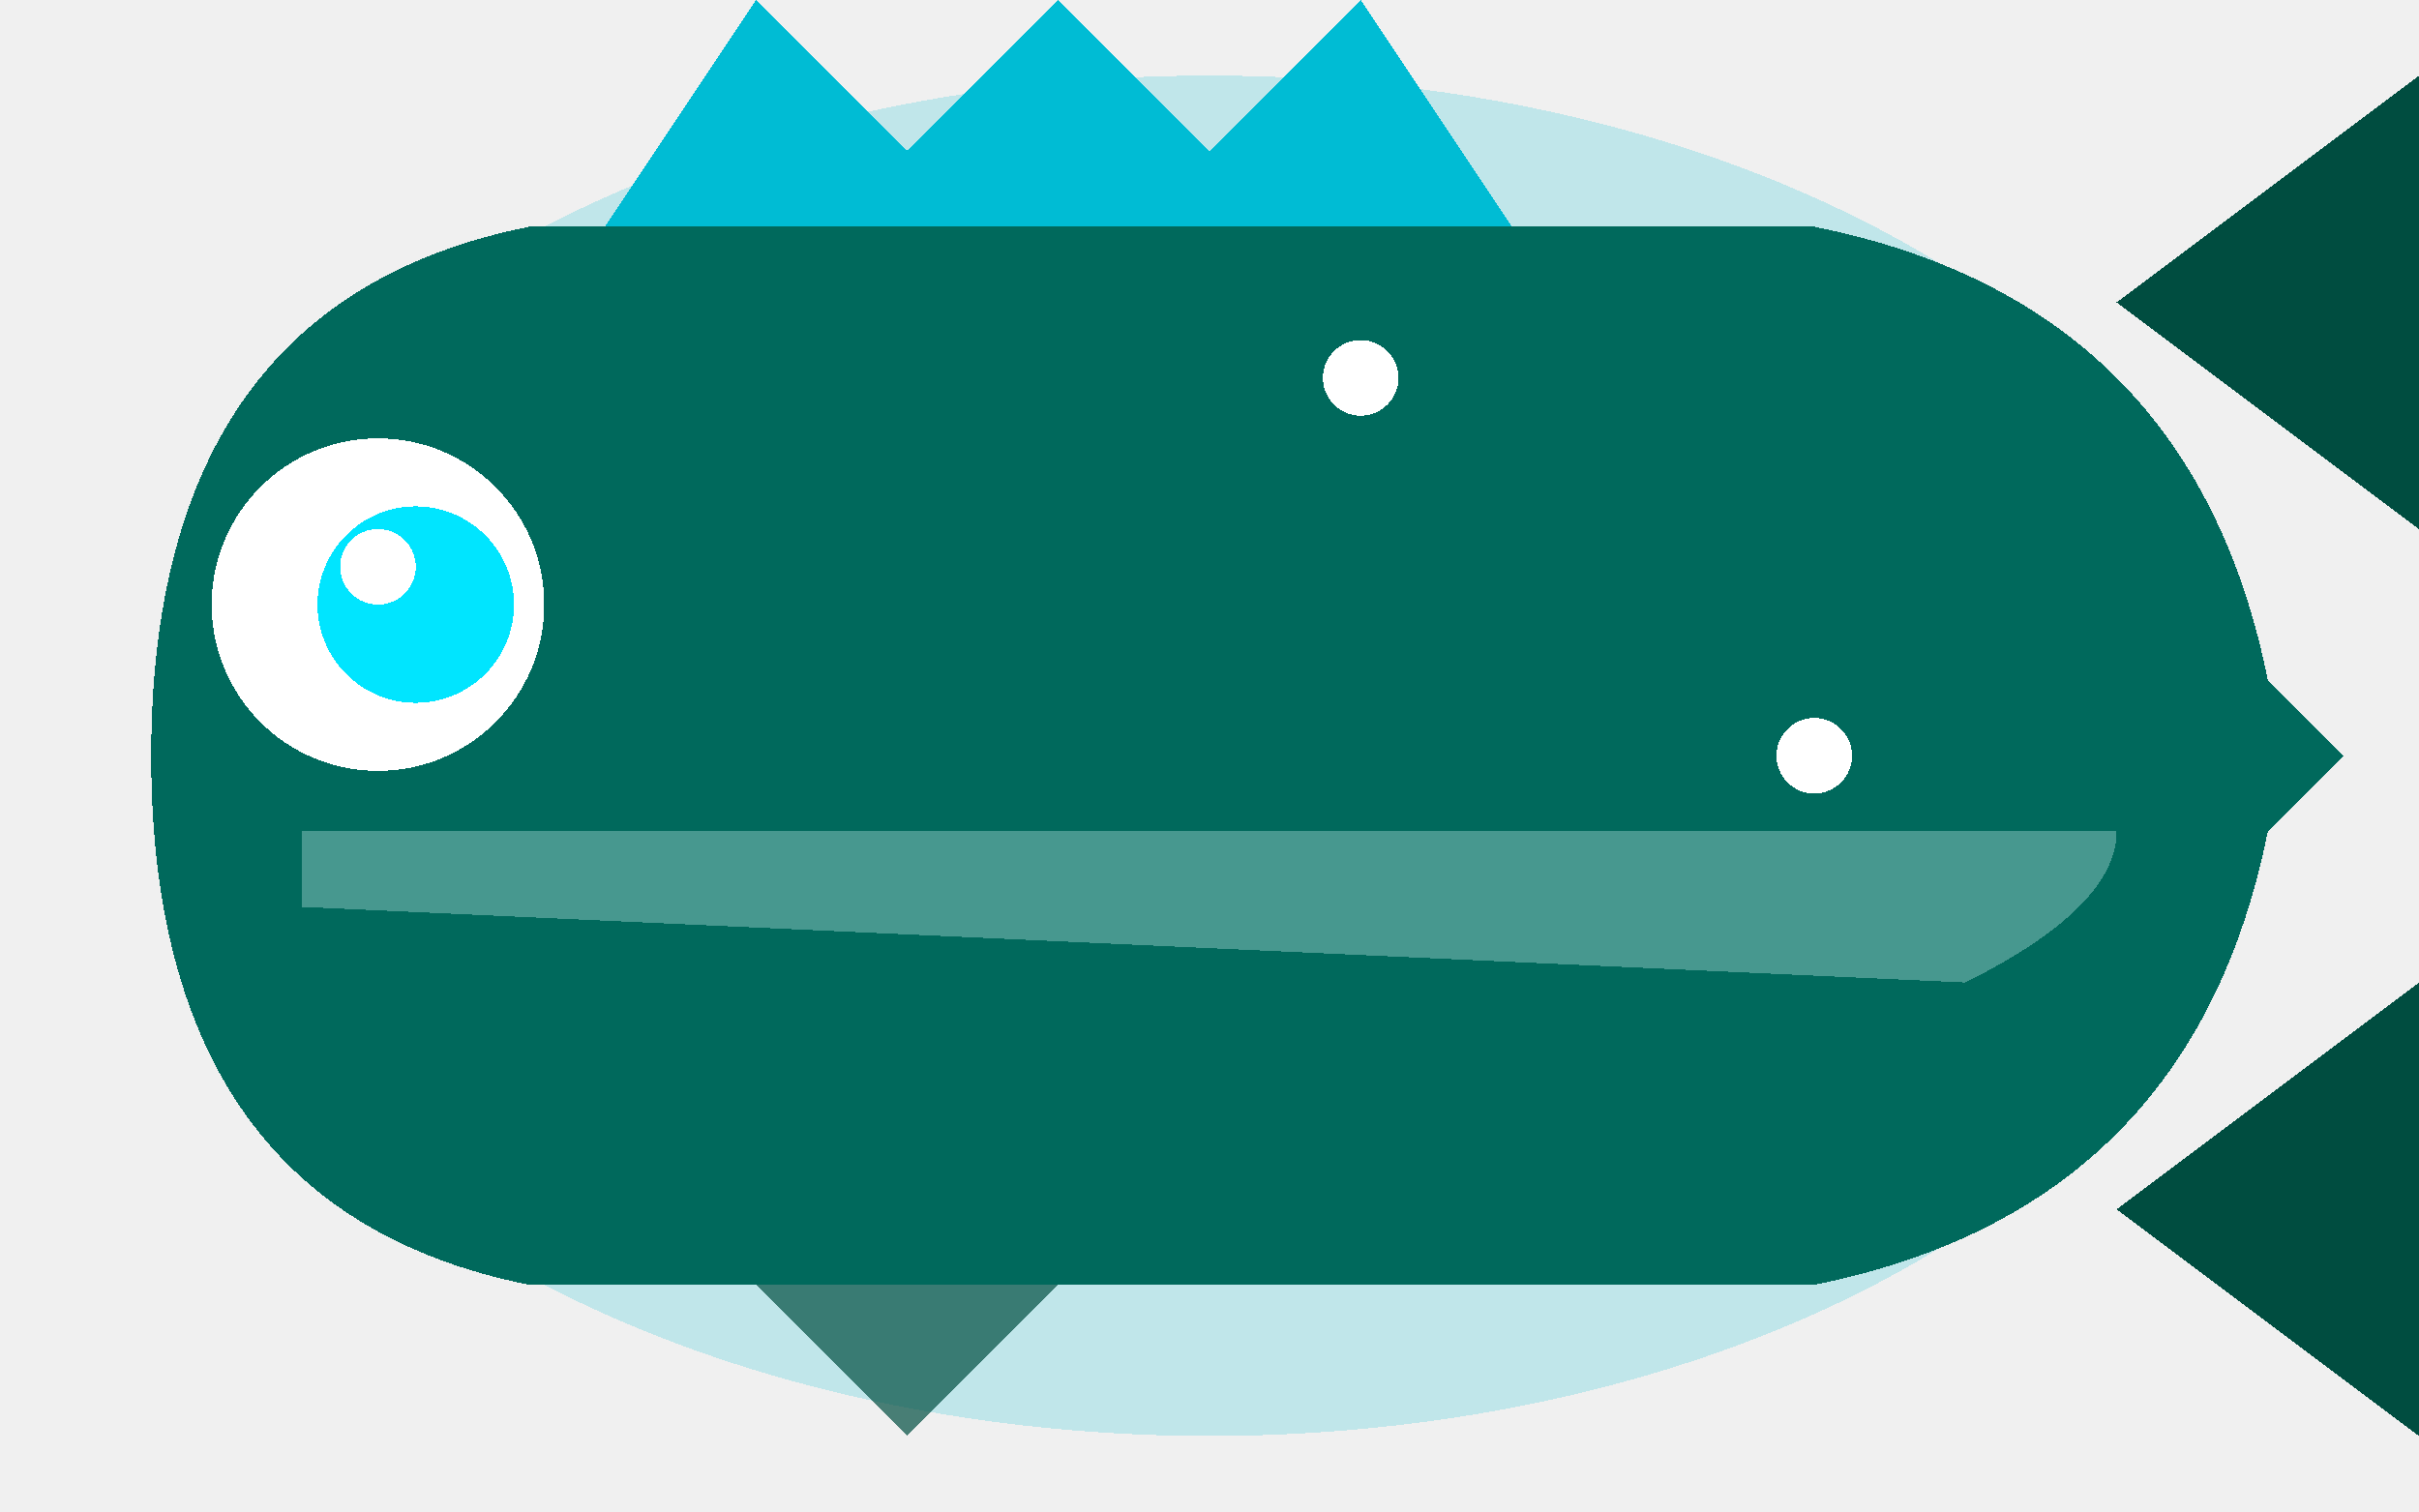
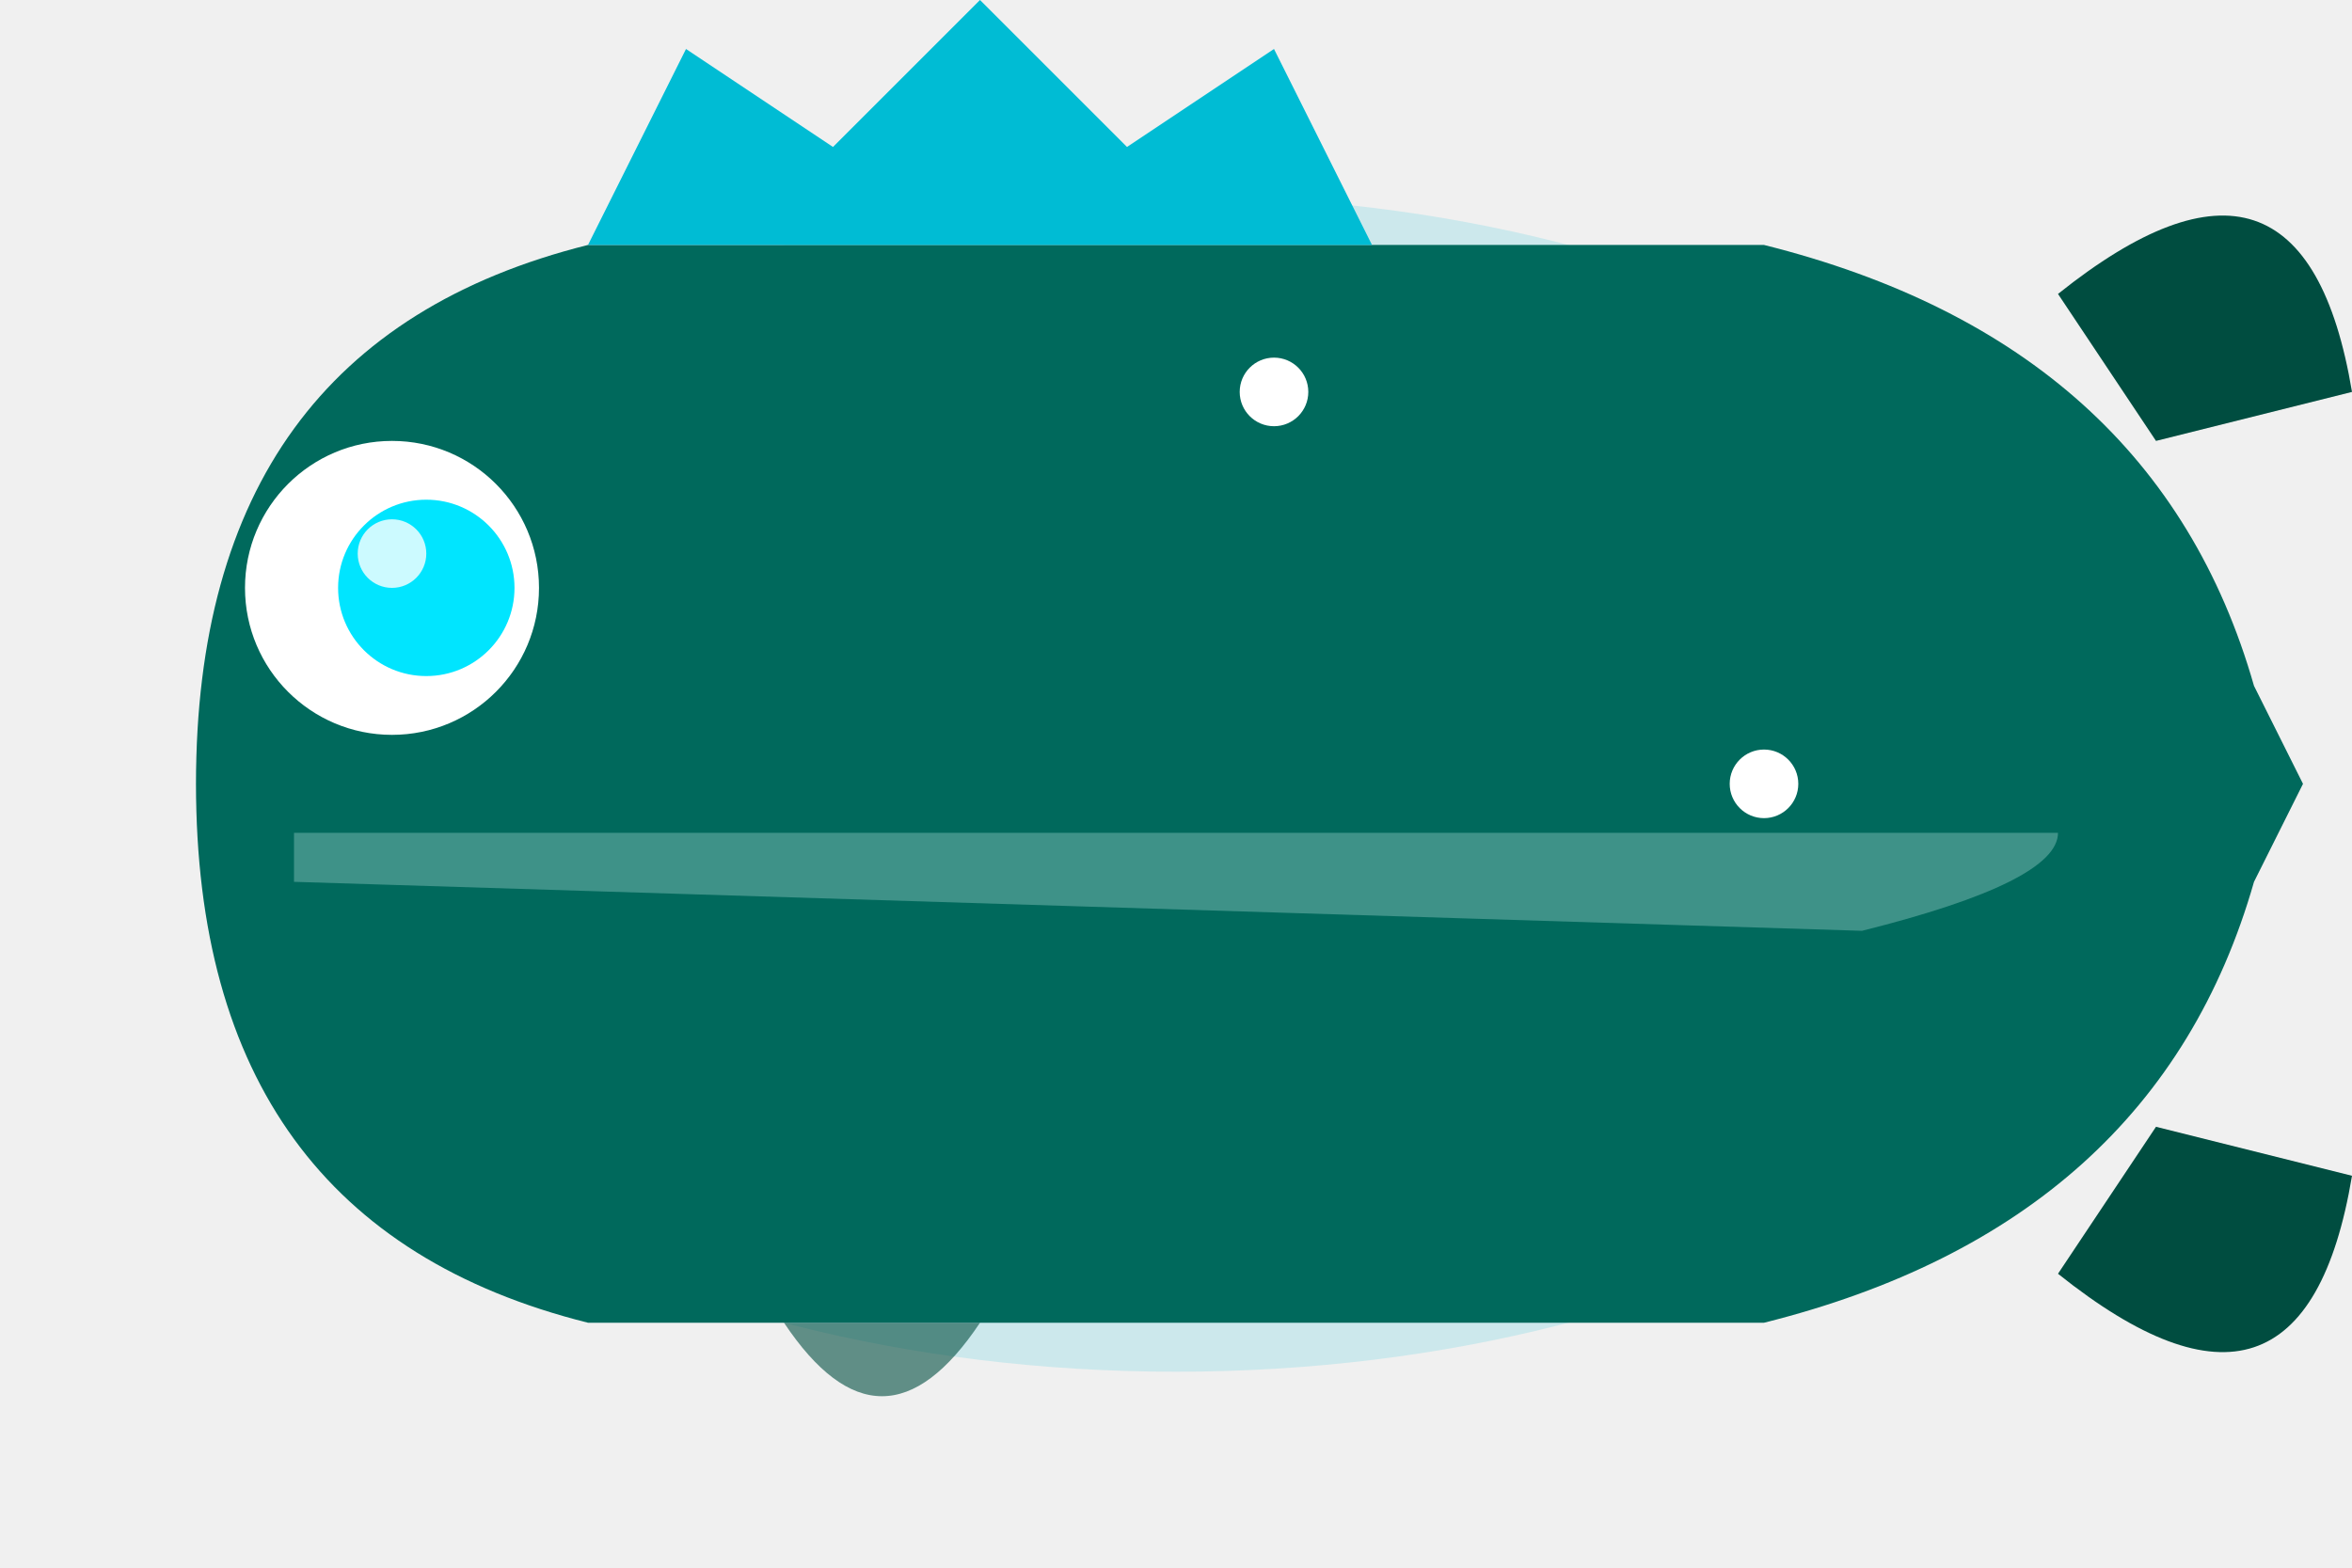
- <svg xmlns="http://www.w3.org/2000/svg" viewBox="0 0 32 20" width="64" height="40" shape-rendering="crispEdges">
-   <ellipse cx="16" cy="10" rx="14" ry="9" fill="#00BCD4" opacity="0.2">
+ <svg xmlns="http://www.w3.org/2000/svg" viewBox="0 0 48 32" width="48" height="32">
+   <ellipse cx="24" cy="16" rx="20" ry="12" fill="#00BCD4" opacity="0.15">
    <animate attributeName="opacity" values="0.1;0.25;0.1" dur="2s" repeatCount="indefinite" />
  </ellipse>
-   <path d="M2,10 Q2,4 7,3 L24,3 Q29,4 30,9 L31,10 L30,11 Q29,16 24,17 L7,17 Q2,16 2,10 Z" fill="#00695C" />
-   <path d="M4,12 L26,13 Q28,12 28,11 L4,11 Z" fill="#B2DFDB" opacity="0.4" />
-   <path d="M28,4 L32,1 L32,7 Z" fill="#004D40" />
-   <path d="M28,16 L32,19 L32,13 Z" fill="#004D40" />
-   <path d="M8,3 L10,0 L12,2 L14,0 L16,2 L18,0 L20,3 Z" fill="#00BCD4" />
-   <path d="M10,17 L12,19 L14,17 Z" fill="#004D40" opacity="0.7" />
-   <circle cx="5" cy="8" r="2.2" fill="white" />
-   <circle cx="5.5" cy="8" r="1.3" fill="#00E5FF" />
-   <circle cx="5" cy="7.5" r="0.5" fill="white" />
-   <circle cx="18" cy="5" r="0.5" fill="white">
+   <path d="M4,16 Q4,7 12,5 L36,5 Q44,7 46,14 L47,16 L46,18 Q44,25 36,27 L12,27 Q4,25 4,16 Z" fill="#00695C" />
+   <path d="M6,18 L38,19 Q42,18 42,17 L6,17 Z" fill="#B2DFDB" opacity="0.35" />
+   <path d="M42,6 Q47,2 48,8 L44,9 Z" fill="#004D40" />
+   <path d="M42,26 Q47,30 48,24 L44,23 Z" fill="#004D40" />
+   <path d="M12,5 L14,1 L17,3 L20,0 L23,3 L26,1 L28,5 Z" fill="#00BCD4" />
+   <path d="M16,27 Q18,30 20,27 Z" fill="#004D40" opacity="0.6" />
+   <circle cx="8" cy="12" r="3" fill="white" />
+   <circle cx="8.7" cy="12" r="1.8" fill="#00E5FF" />
+   <circle cx="8" cy="11.3" r="0.7" fill="white" opacity="0.8" />
+   <circle cx="26" cy="8" r="0.7" fill="white">
    <animate attributeName="opacity" values="0;1;0" dur="1.5s" repeatCount="indefinite" />
  </circle>
-   <circle cx="24" cy="10" r="0.5" fill="white">
+   <circle cx="36" cy="16" r="0.7" fill="white">
    <animate attributeName="opacity" values="0;1;0" dur="2s" repeatCount="indefinite" begin="0.5s" />
  </circle>
</svg>
